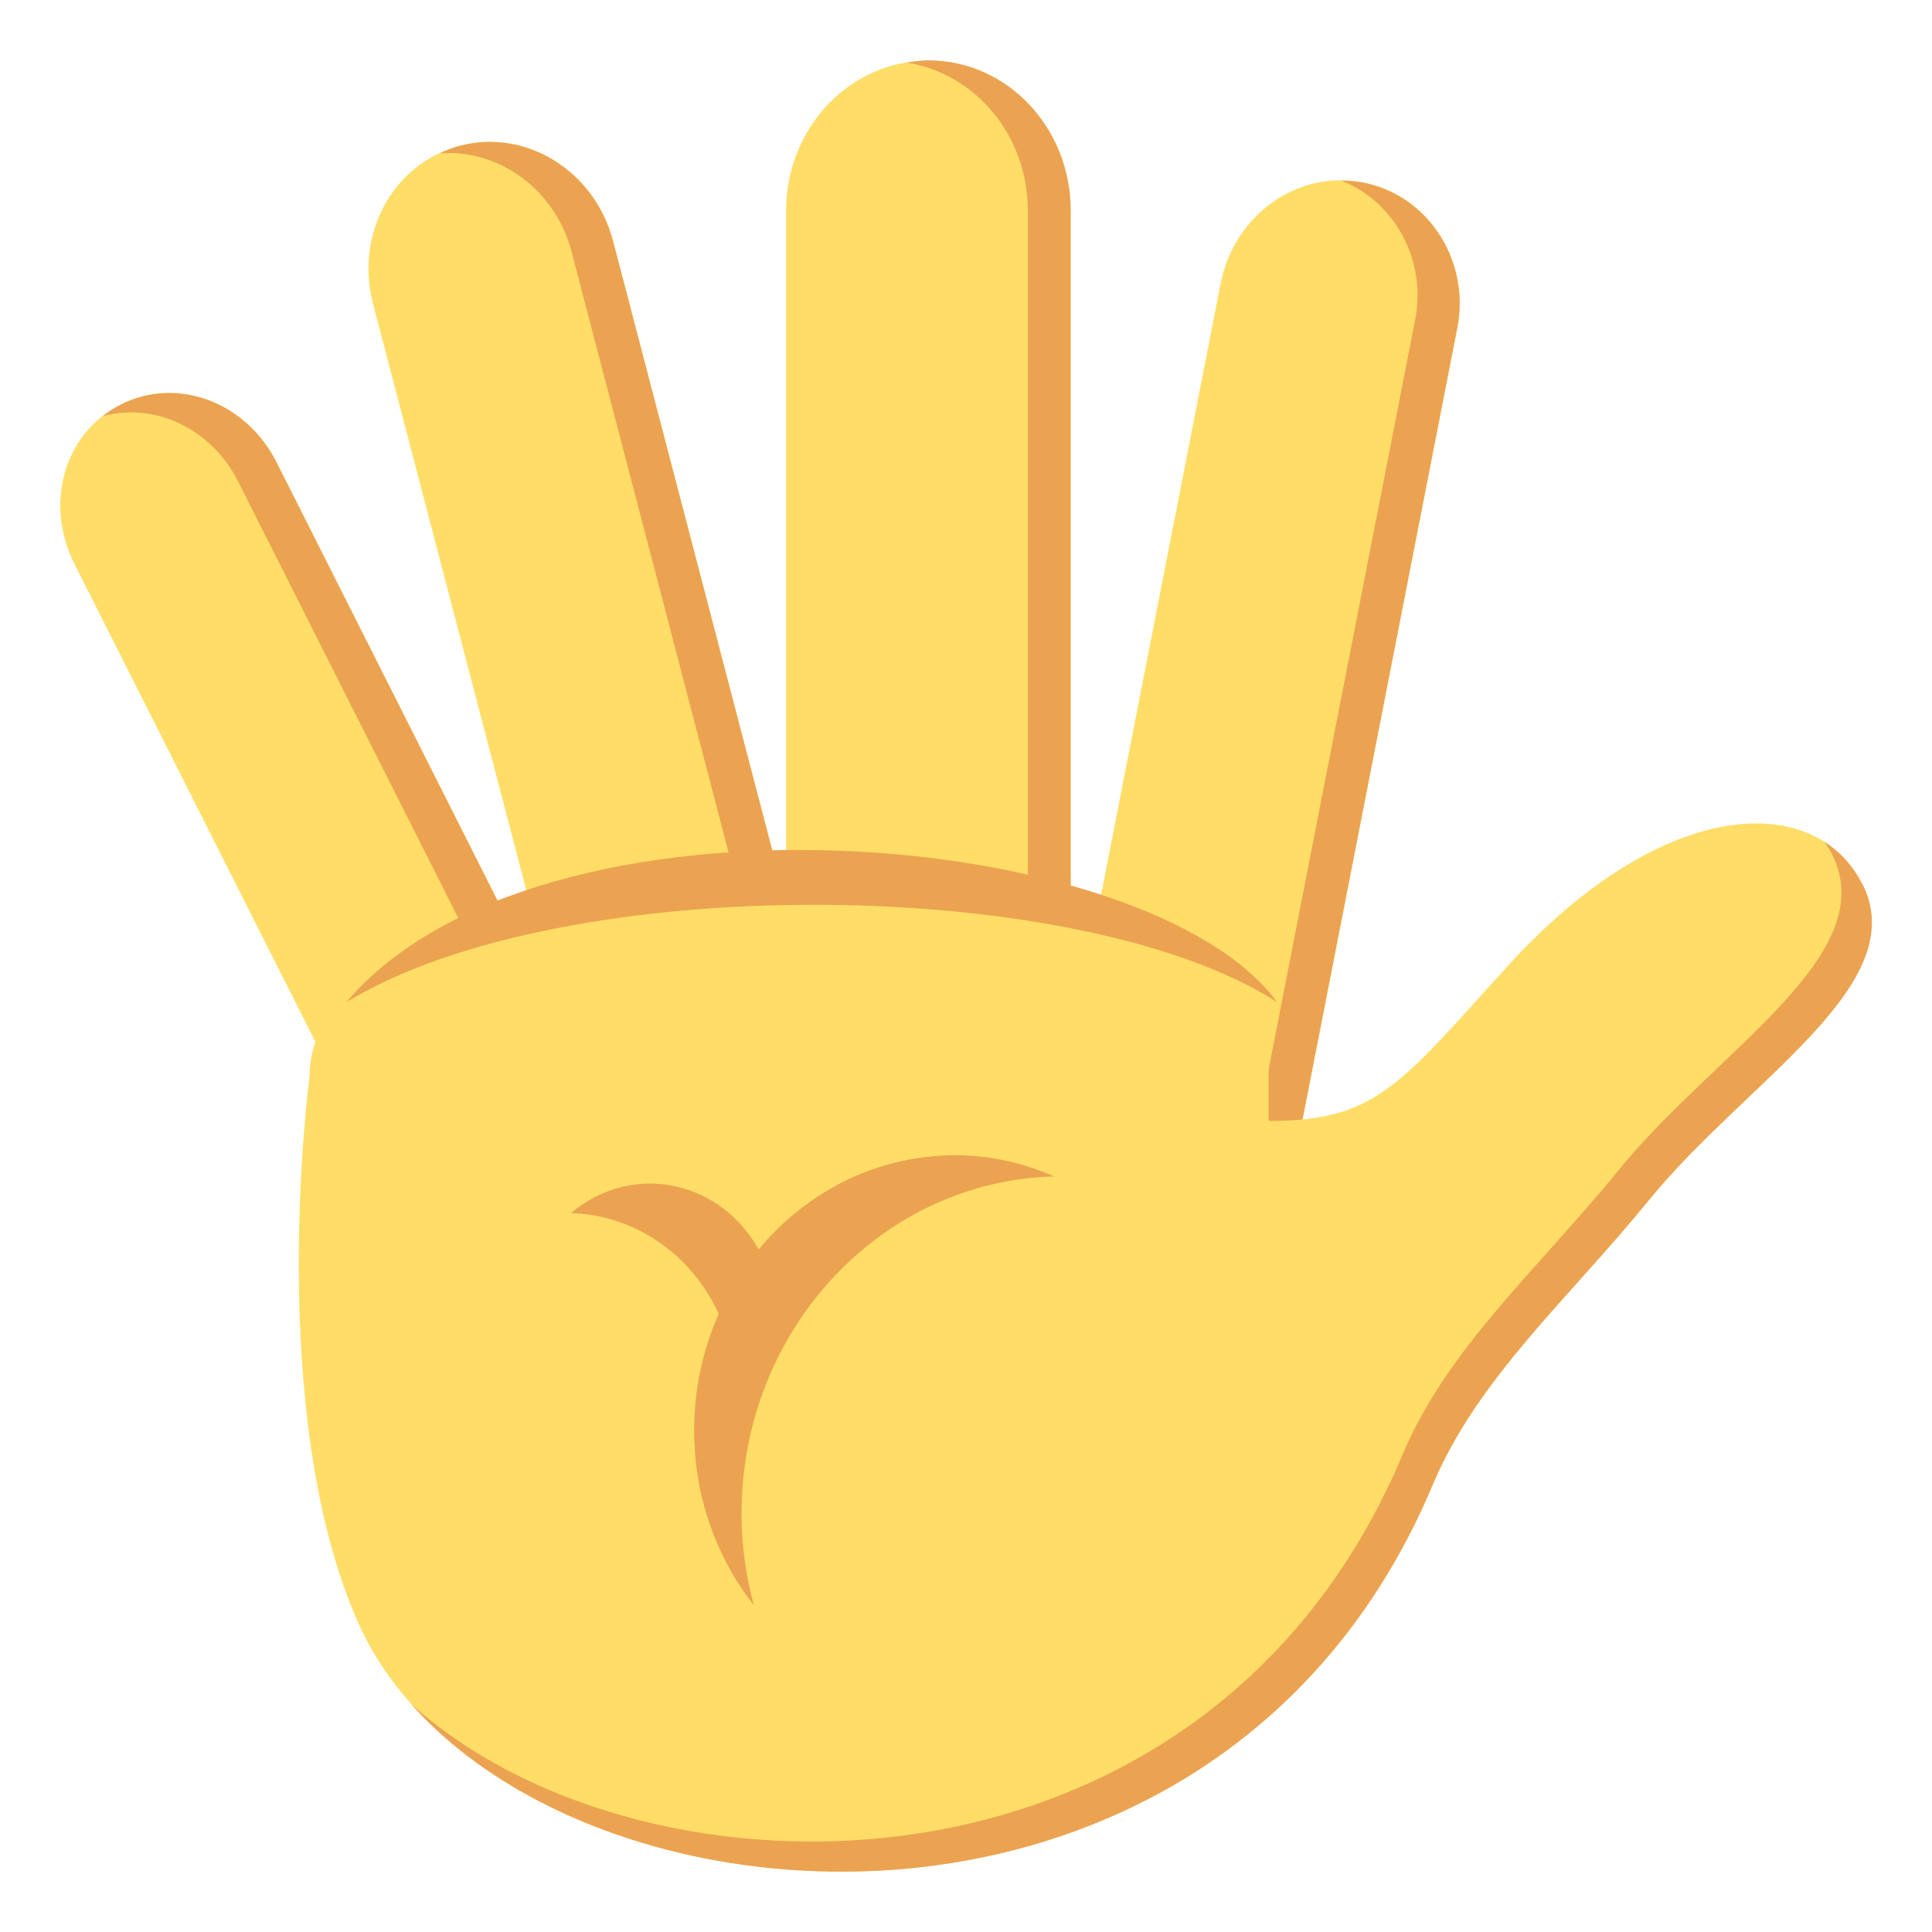
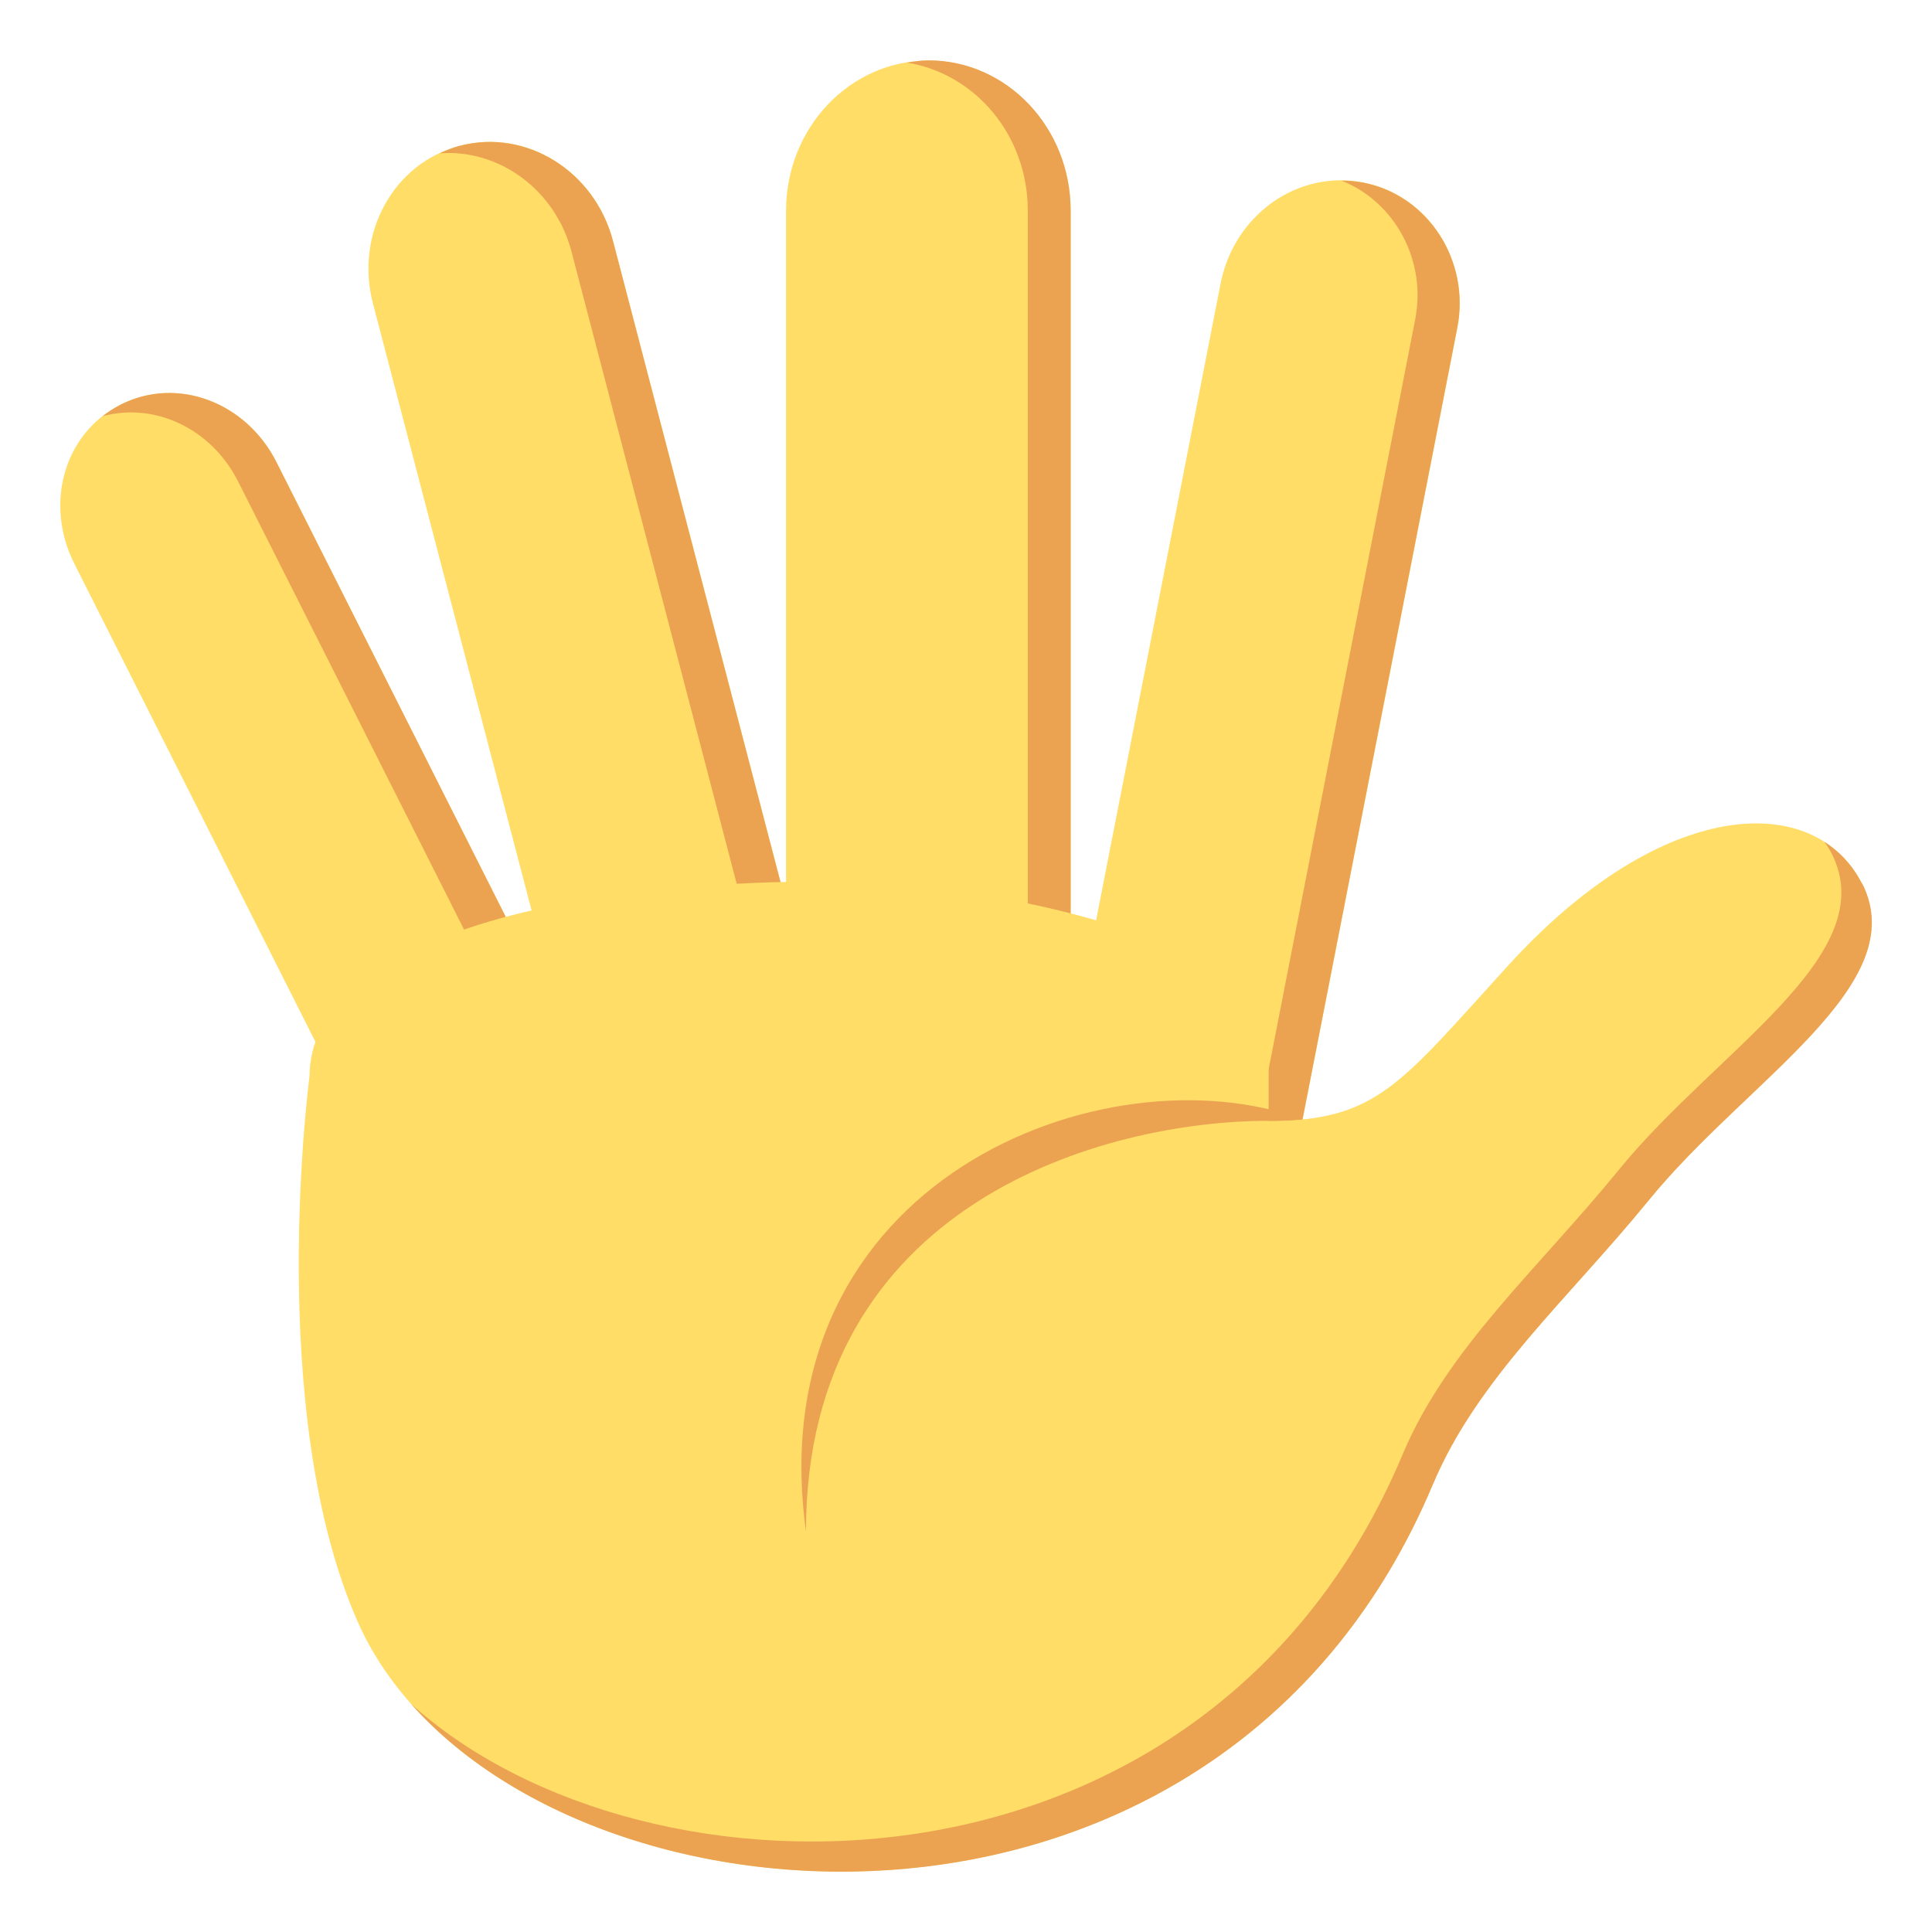
<svg xmlns="http://www.w3.org/2000/svg" viewBox="0 0 64 64" enable-background="new 0 0 64 64">
-   <path fill="#ffdd67" d="m34.01 42.25l7.832 1.524 6.436-32.922c.432-2.207-.959-4.387-3.115-4.806l-.021-.004c-2.156-.42-4.264 1.078-4.707 3.35l-6.425 32.858" />
-   <path fill="#eba352" d="m45.16 6.05l-.021-.004c-.235-.045-.469-.059-.7-.061 1.76.697 2.824 2.635 2.441 4.599l-6.436 32.923 1.395.271 6.436-32.922c.432-2.207-.959-4.387-3.115-4.806" />
-   <path fill="#ffdd67" d="m26.04 43.34h9.428v-36.36c0-2.744-2.108-4.972-4.711-4.972-2.604 0-4.717 2.229-4.717 4.973v36.36" />
-   <path fill="#eba352" d="m30.758 2c-.242 0-.479.037-.711.076 2.264.363 4 2.408 4 4.896v36.36h1.42v-36.36c0-2.744-2.108-4.972-4.711-4.972" />
+   <path fill="#ffdd67" d="m34.01 42.25l7.832 1.524 6.436-32.922c.432-2.207-.959-4.387-3.115-4.806l-.022-.003c-2.156-.42-4.264 1.078-4.707 3.35l-6.424 32.857" />
+   <path fill="#eba352" d="m45.16 6.05l-.021-.004c-.235-.046-.469-.06-.7-.062 1.76.697 2.824 2.635 2.441 4.599l-6.436 32.923 1.395.271 6.436-32.922c.432-2.207-.959-4.386-3.115-4.805" />
+   <path fill="#ffdd67" d="m26.04 43.34h9.427v-36.36c0-2.744-2.108-4.973-4.711-4.973-2.604 0-4.717 2.229-4.717 4.973v36.36" />
+   <path fill="#eba352" d="m30.757 2c-.242 0-.479.037-.711.076 2.264.363 4 2.408 4 4.896v36.36h1.42v-36.36c.001-2.744-2.107-4.973-4.71-4.973" />
  <path fill="#ffdd67" d="m21.01 43.17l7.951-2.069-8.654-33.12c-.605-2.313-2.873-3.726-5.064-3.155l-.014.004c-2.193.57-3.479 2.908-2.875 5.222l8.656 33.12" />
-   <path fill="#eba352" d="m15.242 4.826l-.013.004c-.232.061-.449.149-.66.248 1.955-.143 3.824 1.193 4.365 3.261l8.654 33.12 1.373-.356-8.654-33.12c-.606-2.314-2.873-3.726-5.065-3.155" />
-   <path fill="#ffdd67" d="m4 13.403c-1.885.946-2.537 3.288-1.537 5.271l13.246 26.27 6.695-3.362-13.246-26.27c-1-1.983-3.273-2.857-5.158-1.91" />
-   <path fill="#eba352" d="m4 13.403c-.221.11-.416.242-.602.385 1.729-.472 3.605.408 4.49 2.162l13.246 26.27 1.27-.639-13.246-26.27c-1-1.983-3.273-2.857-5.158-1.91" />
-   <path fill="#ffdd67" d="m61.68 29.27c-1.561-3.066-6.59-2.914-11.717 2.711-3.582 3.93-4.344 5.155-7.936 5.151v-4.117c0 0-7.703-5.739-23.04-3.12 0 0-8.732 1.225-8.732 5.754 0 0-1.484 11.1 1.598 18.08 4.592 10.398 28.17 13.14 35.609-4.559 1.48-3.518 4.479-6.135 7.164-9.428 3.234-3.968 8.764-7.113 7.05-10.476" />
+   <path fill="#eba352" d="m15.242 4.826l-.014.004c-.232.061-.449.149-.66.248 1.955-.143 3.824 1.193 4.365 3.261l8.654 33.12 1.373-.356-8.654-33.12c-.605-2.313-2.873-3.725-5.064-3.155" />
+   <path fill="#ffdd67" d="m4 13.403c-1.885.946-2.537 3.288-1.537 5.271l13.246 26.27 6.695-3.362-13.245-26.27c-1-1.983-3.274-2.857-5.159-1.91" />
+   <path fill="#eba352" d="m4 13.403c-.221.11-.416.242-.602.385 1.729-.472 3.605.408 4.49 2.162l13.246 26.27 1.27-.639-13.245-26.27c-1-1.983-3.274-2.857-5.159-1.91" />
+   <path fill="#ffdd67" d="m61.679 29.27c-1.561-3.066-6.59-2.914-11.717 2.711-3.582 3.93-4.344 5.154-7.936 5.15v-4.117c0 0-7.703-5.738-23.04-3.119 0 0-8.732 1.225-8.732 5.754 0 0-1.484 11.1 1.598 18.08 4.592 10.398 28.17 13.14 35.609-4.559 1.48-3.518 4.479-6.135 7.164-9.428 3.234-3.969 8.764-7.113 7.05-10.476" />
  <g fill="#eba352">
-     <path d="m61.68 29.27c-.295-.582-.719-1.045-1.24-1.381.084.125.168.248.238.387 1.709 3.363-3.82 6.508-7.05 10.475-2.686 3.295-5.684 5.912-7.164 9.43-6.447 15.342-25.02 15.318-32.844 8.266 7.109 8.02 27.11 8.766 33.846-7.271 1.48-3.518 4.479-6.135 7.164-9.428 3.234-3.97 8.764-7.115 7.06-10.478" />
-     <path d="m24.564 50.15c0-6.092 4.617-11.03 10.361-11.18-1.014-.441-2.115-.701-3.279-.701-4.777 0-8.652 4.084-8.652 9.121 0 2.203.748 4.213 1.979 5.789-.258-.964-.409-1.976-.409-3.03" />
-     <path d="m24.318 46.871c.369-2.893-1.348-5.703-4.1-6.484-.436-.125-.875-.188-1.305-.201 1-.854 2.365-1.207 3.703-.826 2.223.633 3.537 3.047 2.938 5.393-.216.849-.656 1.571-1.236 2.118" />
-     <path d="m42.31 33.2c-6.555-4.219-23.633-4.387-30.84 0 6.416-7.553 26.539-5.844 30.84 0" />
+     <path d="m61.679 29.27c-.295-.582-.719-1.045-1.24-1.381.084.125.168.248.238.387 1.709 3.363-3.82 6.508-7.05 10.475-2.686 3.295-5.684 5.912-7.164 9.43-6.447 15.342-25.02 15.318-32.843 8.266 7.109 8.02 27.11 8.766 33.845-7.271 1.48-3.518 4.479-6.135 7.164-9.428 3.234-3.971 8.764-7.115 7.06-10.478" />
+     <path d="m43.15 37.08c-6.53-2.402-18.05 2.01-16.451 13.65 0-10.898 9.897-13.602 15.328-13.602.652.001 1.123-.048 1.123-.048" />
  </g>
</svg>
